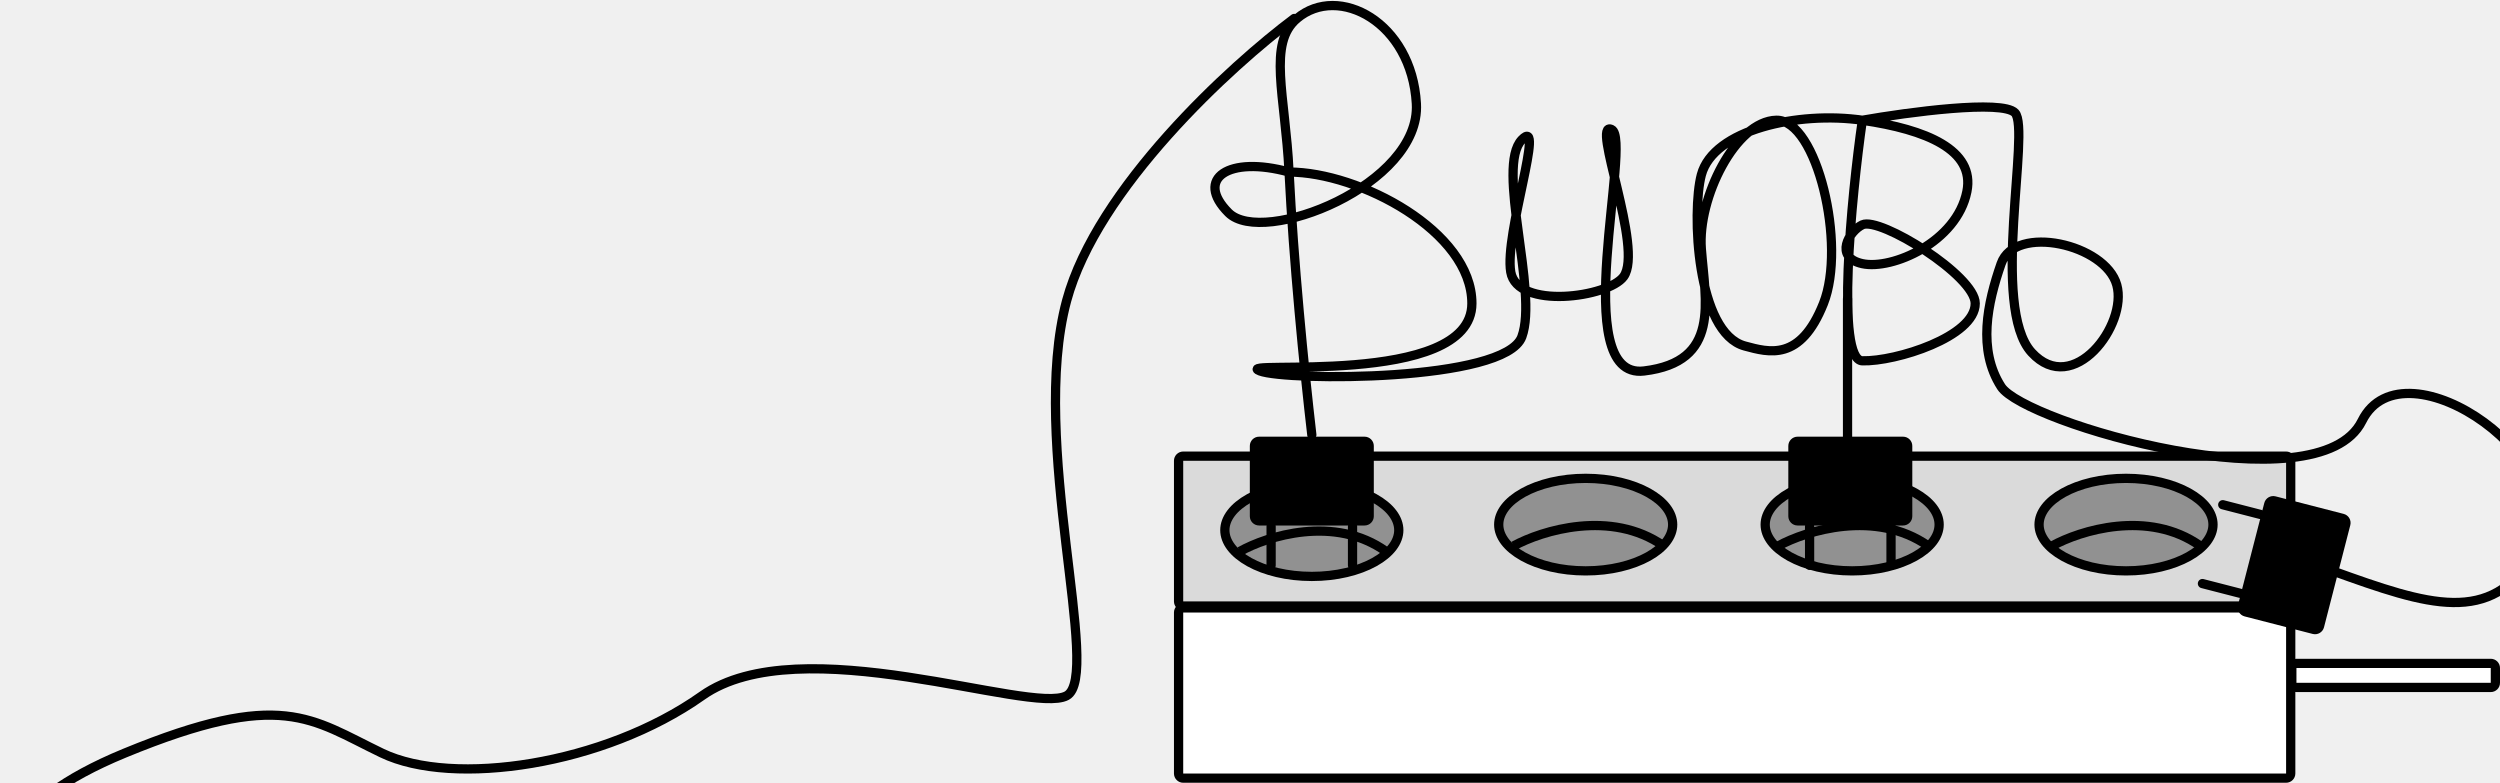
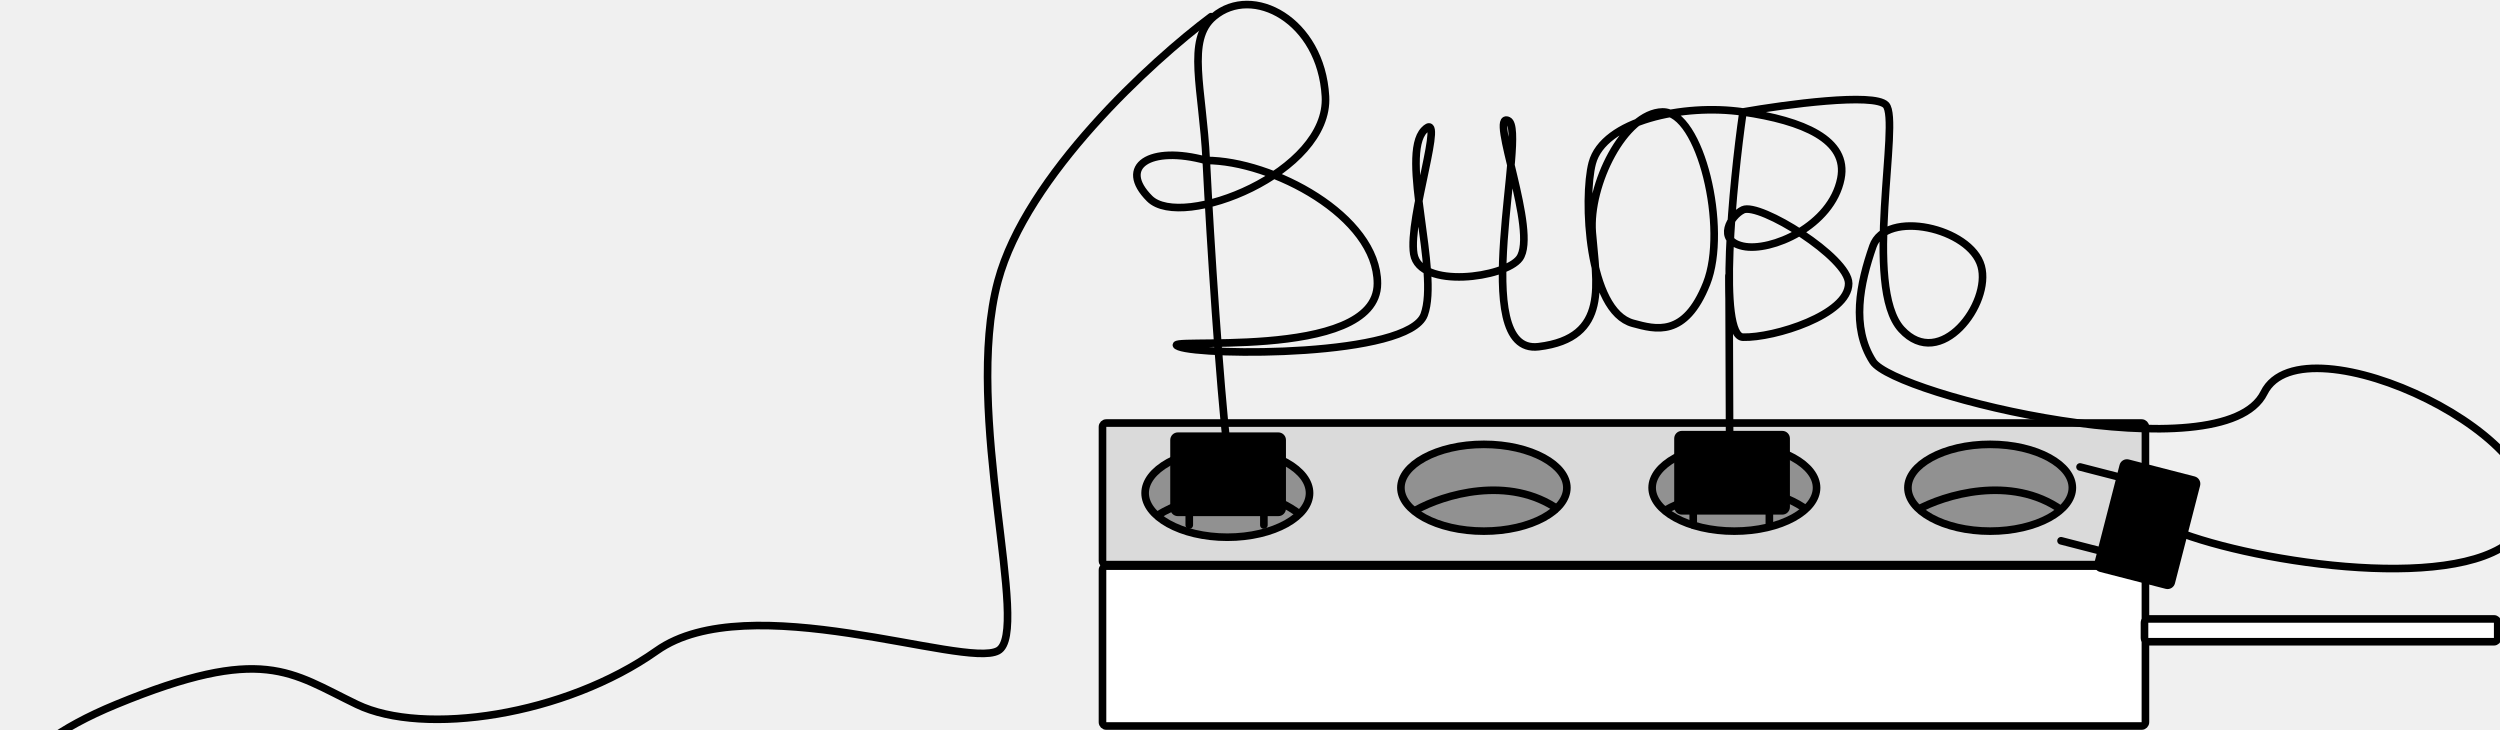
- <svg xmlns="http://www.w3.org/2000/svg" width="1351" height="423" viewBox="0 0 1351 423" fill="none">
-   <rect x="636.907" y="246.5" width="601" height="81" rx="2.5" fill="#DADADA" stroke="black" stroke-width="5" />
-   <rect x="636.907" y="328.5" width="601" height="92" rx="2.5" fill="white" stroke="black" stroke-width="5" />
-   <rect x="1238.5" y="358.5" width="110" height="13" rx="2.5" fill="white" stroke="black" stroke-width="5" />
-   <path d="M1047.91 283.5C1047.91 289.774 1043.3 295.979 1034.69 300.76C1026.17 305.494 1014.23 308.5 1000.91 308.5C987.581 308.5 975.64 305.494 967.119 300.76C958.514 295.979 953.907 289.774 953.907 283.5C953.907 277.226 958.514 271.021 967.119 266.24C975.64 261.506 987.581 258.5 1000.91 258.5C1014.23 258.5 1026.17 261.506 1034.69 266.24C1043.3 271.021 1047.91 277.226 1047.91 283.5Z" fill="#919191" stroke="black" stroke-width="5" />
-   <path d="M755.907 286.5C755.907 292.774 751.3 298.979 742.694 303.76C734.174 308.494 722.233 311.5 708.907 311.5C695.581 311.5 683.64 308.494 675.119 303.76C666.514 298.979 661.907 292.774 661.907 286.5C661.907 280.226 666.514 274.021 675.119 269.24C683.64 264.506 695.581 261.5 708.907 261.5C722.233 261.5 734.174 264.506 742.694 269.24C751.3 274.021 755.907 280.226 755.907 286.5Z" fill="#919191" stroke="black" stroke-width="5" />
-   <path d="M903.907 283.5C903.907 289.774 899.3 295.979 890.694 300.76C882.174 305.494 870.233 308.5 856.907 308.5C843.581 308.5 831.64 305.494 823.119 300.76C814.514 295.979 809.907 289.774 809.907 283.5C809.907 277.226 814.514 271.021 823.119 266.24C831.64 261.506 843.581 258.5 856.907 258.5C870.233 258.5 882.174 261.506 890.694 266.24C899.3 271.021 903.907 277.226 903.907 283.5Z" fill="#919191" stroke="black" stroke-width="5" />
-   <path d="M1195.91 283.5C1195.91 289.774 1191.3 295.979 1182.69 300.76C1174.17 305.494 1162.23 308.5 1148.91 308.5C1135.58 308.5 1123.64 305.494 1115.12 300.76C1106.51 295.979 1101.91 289.774 1101.91 283.5C1101.91 277.226 1106.51 271.021 1115.12 266.24C1123.64 261.506 1135.58 258.5 1148.91 258.5C1162.23 258.5 1174.17 261.506 1182.69 266.24C1191.3 271.021 1195.91 277.226 1195.91 283.5Z" fill="#919191" stroke="black" stroke-width="5" />
-   <path d="M670 298C684.781 289.699 721.274 278.078 749 298" stroke="black" stroke-width="5" />
-   <path d="M818 295C833.155 286.699 870.572 275.078 899 295" stroke="black" stroke-width="5" />
-   <path d="M961 295C976.155 286.699 1013.57 275.078 1042 295" stroke="black" stroke-width="5" />
-   <path d="M1109 295C1123.97 286.699 1160.92 275.078 1189 295" stroke="black" stroke-width="5" />
-   <line x1="686.907" y1="284.48" x2="686.907" y2="305.48" stroke="black" stroke-width="5" stroke-linecap="round" />
-   <line x1="977.907" y1="284.48" x2="977.907" y2="305.48" stroke="black" stroke-width="5" stroke-linecap="round" />
-   <line x1="730.907" y1="284.48" x2="730.907" y2="305.48" stroke="black" stroke-width="5" stroke-linecap="round" />
-   <line x1="1021.91" y1="284.48" x2="1021.91" y2="305.48" stroke="black" stroke-width="5" stroke-linecap="round" />
-   <rect x="675.407" y="235.98" width="67" height="48" rx="5" fill="black" />
-   <rect x="966.407" y="235.98" width="67" height="48" rx="5" fill="black" />
-   <line x1="1221.51" y1="277.993" x2="1201.18" y2="272.755" stroke="black" stroke-width="5" stroke-linecap="round" />
-   <line x1="1210.54" y1="320.602" x2="1190.2" y2="315.365" stroke="black" stroke-width="5" stroke-linecap="round" />
-   <rect x="1271.35" y="278.951" width="67" height="48" rx="5" transform="rotate(104.441 1271.35 278.951)" fill="black" />
-   <path d="M708.907 234.981C704.635 198.224 698.994 140.786 696.614 92.981M696.614 92.981C694.536 51.261 684.907 23.48 700.907 9.981C723.327 -8.936 762.907 11.981 765.407 55.981C767.907 99.981 682.407 133.481 663.907 114.981C645.407 96.481 663.907 83.981 696.614 92.981ZM696.614 92.981C734.407 92.981 795.407 124.98 795.407 163.981C795.407 210.189 663.907 193.98 680.907 200.481C695.111 205.912 813.407 206.481 822.407 181.981C831.407 157.481 808.149 90.287 822.407 75.481C835.407 61.981 812.907 126.481 816.407 146.981C819.907 167.481 869.128 160.77 877.407 149.481C888.407 134.481 859.407 64.481 870.907 69.981C882.407 75.481 846.907 205.481 888.407 200.481C929.907 195.481 921.614 163.332 919.407 134.481C917.303 106.98 937.907 65.481 959.907 64.981C981.907 64.481 997.907 132.481 985.407 163.981C972.907 195.481 955.907 190.481 942.907 186.981C916.724 179.931 914.12 114.407 919.407 94.481C925.907 69.981 971.907 59.981 1006.41 64.981M1006.41 64.981C1040.91 69.981 1067.41 80.981 1062.91 103.481C1057.43 130.889 1022.41 145.98 1006.41 142.481C990.769 139.06 999.348 124.824 1006.41 121.481C1015.91 116.98 1067.41 148.98 1067.41 163.981C1067.41 181.981 1024.41 195.48 1006.41 194.98C992.007 194.58 1000.41 106.647 1006.41 64.981ZM1006.41 64.981C1031.07 60.647 1082.11 53.781 1088.91 60.981C1097.41 69.981 1075.41 165.981 1097.91 190.481C1120.41 214.981 1149.91 175.48 1143.91 153.981C1137.73 131.843 1088.91 120.981 1081.41 142.481C1073.91 163.981 1068.62 189.036 1081.41 208.981C1093.91 228.48 1252.97 274.881 1276.41 227.481C1298.91 181.981 1398.91 250.981 1369.41 299.481C1345.81 338.281 1312.57 327.314 1260.41 308.48" stroke="black" stroke-width="5" stroke-linecap="round" />
-   <path d="M699.407 9.98C665.24 35.48 592.807 101.68 576.407 162.48C555.907 238.48 595.907 365.48 576.407 375.98C556.907 386.48 432.407 338.48 379.407 375.98C326.407 413.48 244.907 425.48 206.407 406.98C167.907 388.48 152.407 371.98 67.407 406.98C-0.593 434.98 -1.593 465.314 6.407 476.98" stroke="black" stroke-width="5" stroke-linecap="round" />
-   <path d="M998.407 161.48V247.48" stroke="black" stroke-width="5" stroke-linecap="round" />
+ <svg xmlns="http://www.w3.org/2000/svg" width="1642" height="479" viewBox="0 0 1642 479" fill="none">
+   <rect x="724.116" y="277.849" width="685" height="93" rx="2.5" fill="#DADADA" stroke="black" stroke-width="5" />
+   <rect x="724.116" y="371.849" width="685" height="105" rx="2.5" fill="white" stroke="black" stroke-width="5" />
+   <rect x="1408.5" y="406.5" width="232" height="15" rx="2.5" fill="white" stroke="black" stroke-width="5" />
+   <path d="M1193.12 320.349C1193.12 327.573 1187.75 334.656 1177.87 340.078C1168.08 345.449 1154.38 348.849 1139.12 348.849C1123.85 348.849 1110.16 345.449 1100.37 340.078C1090.49 334.656 1085.12 327.573 1085.12 320.349C1085.12 313.125 1090.49 306.042 1100.37 300.621C1110.16 295.249 1123.85 291.849 1139.12 291.849C1154.38 291.849 1168.08 295.249 1177.87 300.621C1187.75 306.042 1193.12 313.125 1193.12 320.349Z" fill="#919191" stroke="black" stroke-width="5" />
+   <path d="M860.116 323.849C860.116 331.232 854.72 338.437 844.85 343.939C835.063 349.396 821.374 352.849 806.116 352.849C790.859 352.849 777.169 349.396 767.382 343.939C757.512 338.437 752.116 331.232 752.116 323.849C752.116 316.466 757.512 309.261 767.382 303.759C777.169 298.302 790.859 294.849 806.116 294.849C821.374 294.849 835.063 298.302 844.85 303.759C854.72 309.261 860.116 316.466 860.116 323.849Z" fill="#919191" stroke="black" stroke-width="5" />
+   <path d="M1029.12 320.349C1029.12 327.562 1023.71 334.646 1013.73 340.073C1003.84 345.448 990.022 348.849 974.616 348.849C959.211 348.849 945.388 345.448 935.506 340.073C925.527 334.646 920.116 327.562 920.116 320.349C920.116 313.136 925.527 306.052 935.506 300.625C945.388 295.25 959.211 291.849 974.616 291.849C990.022 291.849 1003.84 295.25 1013.73 300.625C1023.71 306.052 1029.12 313.136 1029.12 320.349Z" fill="#919191" stroke="black" stroke-width="5" />
+   <path d="M1361.12 320.349C1361.12 327.573 1355.75 334.656 1345.87 340.078C1336.08 345.449 1322.38 348.849 1307.12 348.849C1291.85 348.849 1278.16 345.449 1268.37 340.078C1258.49 334.656 1253.12 327.573 1253.12 320.349C1253.12 313.125 1258.49 306.042 1268.37 300.621C1278.16 295.249 1291.85 291.849 1307.12 291.849C1322.38 291.849 1336.08 295.249 1345.87 300.621C1355.75 306.042 1361.12 313.125 1361.12 320.349Z" fill="#919191" stroke="black" stroke-width="5" />
+   <path d="M761 338C778.4 327.435 821.36 312.645 854 338" stroke="black" stroke-width="5" />
+   <path d="M930 335C947.587 325.19 991.009 311.456 1024 335" stroke="black" stroke-width="5" />
+   <path d="M1094 335C1111.4 325.19 1154.36 311.456 1187 335" stroke="black" stroke-width="5" />
+   <path d="M1259 335C1276.77 325.19 1320.66 311.456 1354 335" stroke="black" stroke-width="5" />
+   <line x1="781.116" y1="319.849" x2="781.116" y2="344.849" stroke="black" stroke-width="5" stroke-linecap="round" />
+   <line x1="1112.12" y1="319.849" x2="1112.12" y2="344.849" stroke="black" stroke-width="5" stroke-linecap="round" />
+   <line x1="830.116" y1="319.849" x2="830.116" y2="344.849" stroke="black" stroke-width="5" stroke-linecap="round" />
+   <line x1="1162.12" y1="319.849" x2="1162.12" y2="344.849" stroke="black" stroke-width="5" stroke-linecap="round" />
+   <rect x="768.616" y="284" width="76" height="55" rx="5" fill="black" />
+   <rect x="1099.62" y="283" width="76" height="55" rx="5" fill="black" />
+   <line x1="1389.98" y1="312.825" x2="1366.17" y2="306.694" stroke="black" stroke-width="5" stroke-linecap="round" />
+   <line x1="1377.5" y1="361.312" x2="1353.69" y2="355.18" stroke="black" stroke-width="5" stroke-linecap="round" />
+   <rect x="1446.27" y="314.164" width="76.24" height="54.62" rx="5" transform="rotate(104.441 1446.27 314.164)" fill="black" />
+   <path d="M806 294.5C801.139 252.675 794.982 159.789 792.273 105.39M792.273 105.39C789.909 57.917 778.952 26.305 797.158 10.943C822.67 -10.582 867.709 13.219 870.554 63.287C873.399 113.356 776.107 151.476 755.055 130.424C734.004 109.373 755.055 95.149 792.273 105.39ZM792.273 105.39C835.279 105.39 904.691 141.803 904.691 186.182C904.691 238.764 755.055 220.32 774.4 227.716C790.563 233.896 925.174 234.544 935.415 206.665C945.656 178.786 919.191 102.325 935.415 85.477C950.208 70.115 924.605 143.51 928.588 166.838C932.57 190.165 988.579 182.529 998 169.682C1010.52 152.614 977.518 72.96 990.604 79.218C1003.69 85.477 963.294 233.406 1010.52 227.716C1057.74 222.027 1048.3 185.444 1045.79 152.614C1043.4 121.321 1066.84 74.098 1091.88 73.529C1116.91 72.96 1135.12 150.338 1120.9 186.182C1106.67 222.027 1087.33 216.337 1072.53 212.354C1042.74 204.333 1039.78 129.771 1045.79 107.097C1053.19 79.218 1105.53 67.839 1144.79 73.529M1144.79 73.529C1184.05 79.218 1214.2 91.735 1209.08 117.338C1202.85 148.526 1163 165.7 1144.79 161.717C1127 157.825 1136.76 141.625 1144.79 137.821C1155.6 132.7 1214.2 169.113 1214.2 186.182C1214.2 206.665 1165.27 222.026 1144.79 221.457C1128.41 221.002 1137.96 120.942 1144.79 73.529ZM1144.79 73.529C1172.86 68.598 1230.93 60.784 1238.67 68.977C1248.34 79.218 1223.31 188.458 1248.91 216.337C1274.51 244.216 1308.08 199.268 1301.25 174.803C1294.22 149.612 1238.67 137.252 1230.13 161.717C1221.6 186.182 1215.59 214.693 1230.13 237.388C1244.36 259.578 1460.33 311.938 1487 258C1512.6 206.225 1690.57 291.311 1657 346.5C1630.15 390.651 1493.18 372.042 1433.82 350.611" stroke="black" stroke-width="5" stroke-linecap="round" />
+   <path d="M795.451 10.943C756.573 39.96 674.15 115.29 655.488 184.475C632.161 270.956 677.677 415.472 655.488 427.42C633.299 439.368 491.628 384.748 431.319 427.42C371.009 470.092 278.269 483.747 234.46 462.695C190.65 441.644 173.012 422.868 76.289 462.695C-1.089 494.557 -2.227 529.073 6.877 542.349" stroke="black" stroke-width="5" stroke-linecap="round" />
+   <path d="M1135.62 181.349L1136 286" stroke="black" stroke-width="5" stroke-linecap="round" />
</svg>
